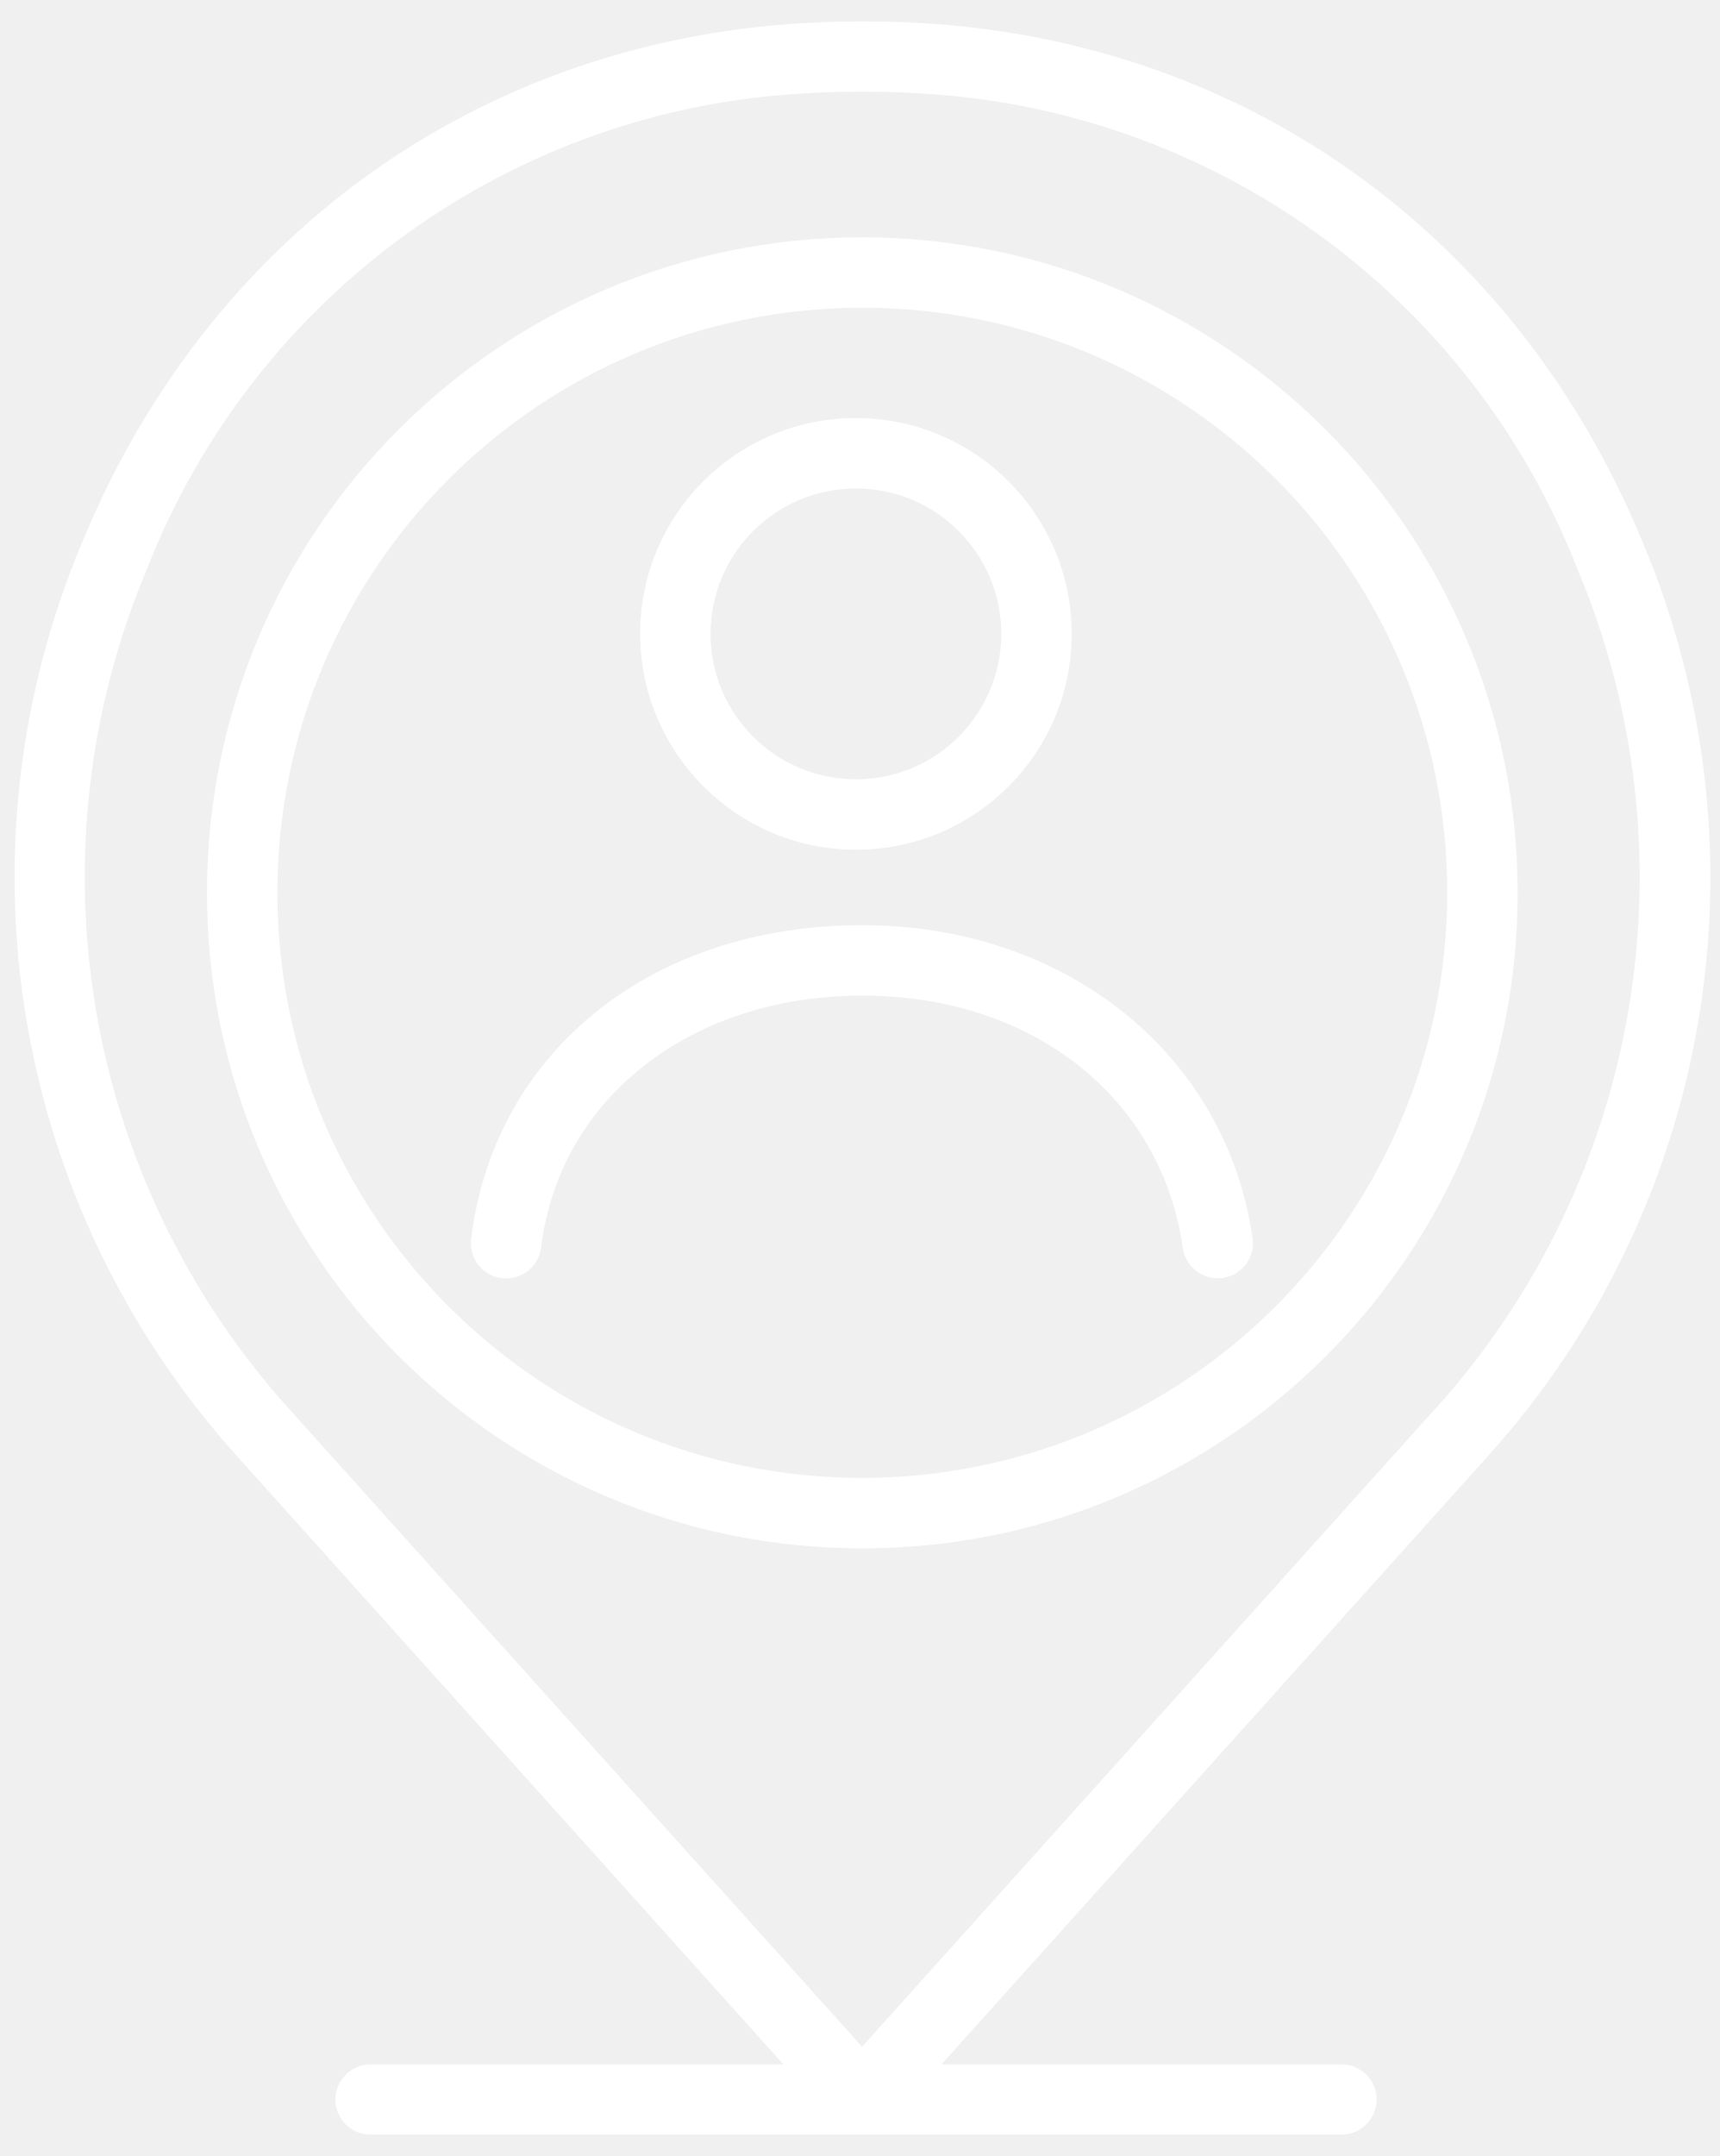
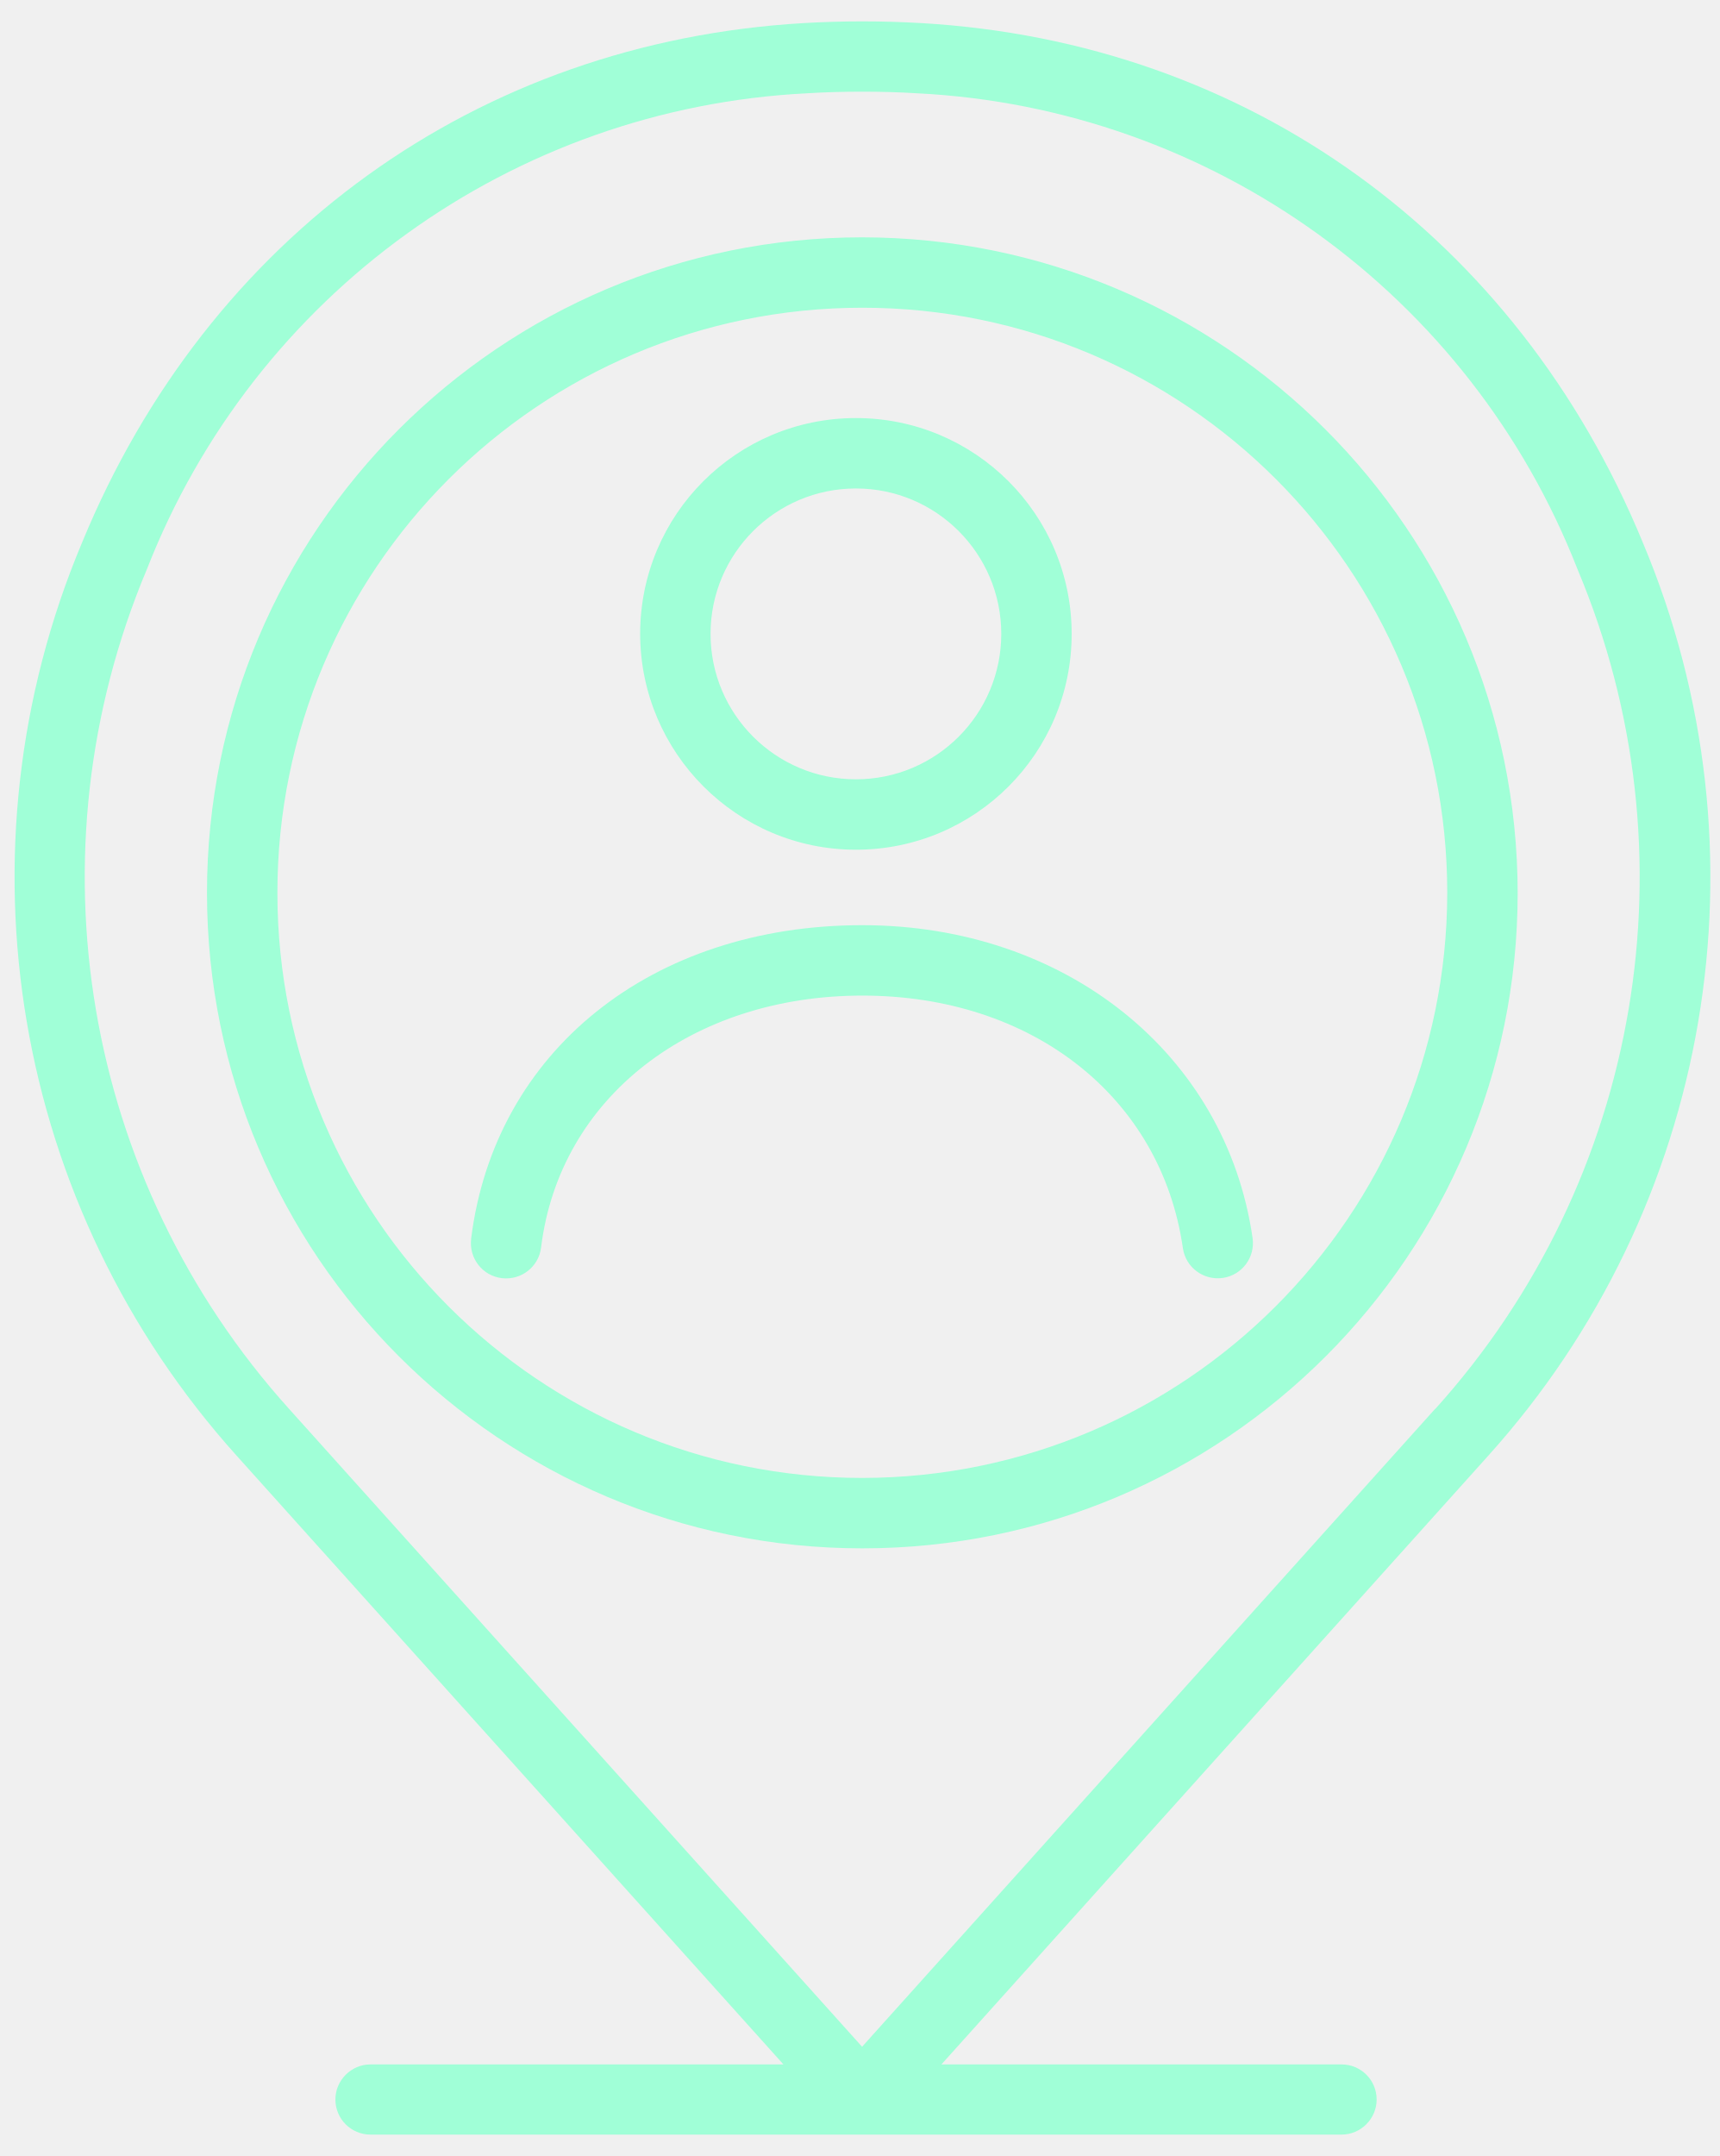
<svg xmlns="http://www.w3.org/2000/svg" width="75" height="94" viewBox="0 0 75 94" fill="none">
-   <path d="M54.627 53.977C54.748 54.817 54.167 55.597 53.328 55.717C52.487 55.837 51.708 55.257 51.587 54.417C50.638 47.827 45.017 43.407 37.608 43.407C30.198 43.407 24.407 47.817 23.598 54.387C23.497 55.227 22.738 55.827 21.887 55.727C21.047 55.627 20.448 54.867 20.547 54.017V54.007C21.567 45.827 28.418 40.337 37.608 40.337C46.468 40.337 53.468 45.947 54.627 53.977ZM27.918 27.637C27.918 22.437 32.127 18.227 37.328 18.227C42.528 18.227 46.737 22.437 46.737 27.637C46.737 32.837 42.528 37.047 37.328 37.047C32.138 37.047 27.927 32.827 27.918 27.637ZM30.988 27.637C30.988 31.137 33.828 33.977 37.328 33.977C40.828 33.977 43.667 31.137 43.667 27.637C43.667 24.137 40.828 21.297 37.328 21.297C33.828 21.297 30.988 24.137 30.988 27.637ZM64.888 63.487L41.057 90.007H58.508C59.358 90.007 60.038 90.697 60.038 91.537C60.038 92.377 59.347 93.067 58.508 93.067H16.157C15.307 93.067 14.627 92.377 14.627 91.537C14.627 90.697 15.318 90.007 16.157 90.007H34.167L10.338 63.487C0.558 52.637 -2.083 37.117 3.578 23.657C9.078 10.297 20.837 1.837 35.047 1.007C36.758 0.907 38.468 0.907 40.178 1.007C54.388 1.827 66.147 10.297 71.647 23.657C77.308 37.117 74.677 52.637 64.888 63.487ZM62.597 61.427C71.588 51.457 74.007 37.197 68.797 24.817C64.118 12.837 52.837 4.707 39.987 4.067C39.197 4.017 38.398 3.997 37.597 3.997C36.797 3.997 35.998 4.017 35.208 4.067C22.358 4.707 11.088 12.837 6.407 24.817C1.198 37.187 3.618 51.457 12.607 61.427L37.597 89.237L62.587 61.427H62.597ZM66.188 38.927C66.188 54.707 53.398 67.507 37.608 67.507C21.828 67.507 9.027 54.717 9.027 38.927C9.027 23.137 21.817 10.347 37.608 10.347C53.388 10.367 66.168 23.147 66.188 38.927ZM63.117 38.927C63.117 24.837 51.697 13.417 37.608 13.417C23.517 13.417 12.098 24.837 12.098 38.927C12.098 53.017 23.517 64.437 37.608 64.437C51.688 64.417 63.097 53.007 63.117 38.927Z" fill="white" />
+   <path d="M54.627 53.977C54.748 54.817 54.167 55.597 53.328 55.717C52.487 55.837 51.708 55.257 51.587 54.417C50.638 47.827 45.017 43.407 37.608 43.407C30.198 43.407 24.407 47.817 23.598 54.387C23.497 55.227 22.738 55.827 21.887 55.727C21.047 55.627 20.448 54.867 20.547 54.017V54.007C21.567 45.827 28.418 40.337 37.608 40.337C46.468 40.337 53.468 45.947 54.627 53.977ZM27.918 27.637C27.918 22.437 32.127 18.227 37.328 18.227C42.528 18.227 46.737 22.437 46.737 27.637C46.737 32.837 42.528 37.047 37.328 37.047C32.138 37.047 27.927 32.827 27.918 27.637ZM30.988 27.637C30.988 31.137 33.828 33.977 37.328 33.977C40.828 33.977 43.667 31.137 43.667 27.637C43.667 24.137 40.828 21.297 37.328 21.297C33.828 21.297 30.988 24.137 30.988 27.637ZM64.888 63.487L41.057 90.007H58.508C59.358 90.007 60.038 90.697 60.038 91.537C60.038 92.377 59.347 93.067 58.508 93.067H16.157C15.307 93.067 14.627 92.377 14.627 91.537C14.627 90.697 15.318 90.007 16.157 90.007H34.167L10.338 63.487C0.558 52.637 -2.083 37.117 3.578 23.657C9.078 10.297 20.837 1.837 35.047 1.007C36.758 0.907 38.468 0.907 40.178 1.007C54.388 1.827 66.147 10.297 71.647 23.657C77.308 37.117 74.677 52.637 64.888 63.487ZM62.597 61.427C71.588 51.457 74.007 37.197 68.797 24.817C64.118 12.837 52.837 4.707 39.987 4.067C39.197 4.017 38.398 3.997 37.597 3.997C36.797 3.997 35.998 4.017 35.208 4.067C22.358 4.707 11.088 12.837 6.407 24.817C1.198 37.187 3.618 51.457 12.607 61.427L37.597 89.237L62.587 61.427H62.597ZM66.188 38.927C66.188 54.707 53.398 67.507 37.608 67.507C21.828 67.507 9.027 54.717 9.027 38.927C9.027 23.137 21.817 10.347 37.608 10.347C53.388 10.367 66.168 23.147 66.188 38.927ZM63.117 38.927C63.117 24.837 51.697 13.417 37.608 13.417C23.517 13.417 12.098 24.837 12.098 38.927C12.098 53.017 23.517 64.437 37.608 64.437C51.688 64.417 63.097 53.007 63.117 38.927Z" fill="#A0FFD7" />
</svg>
